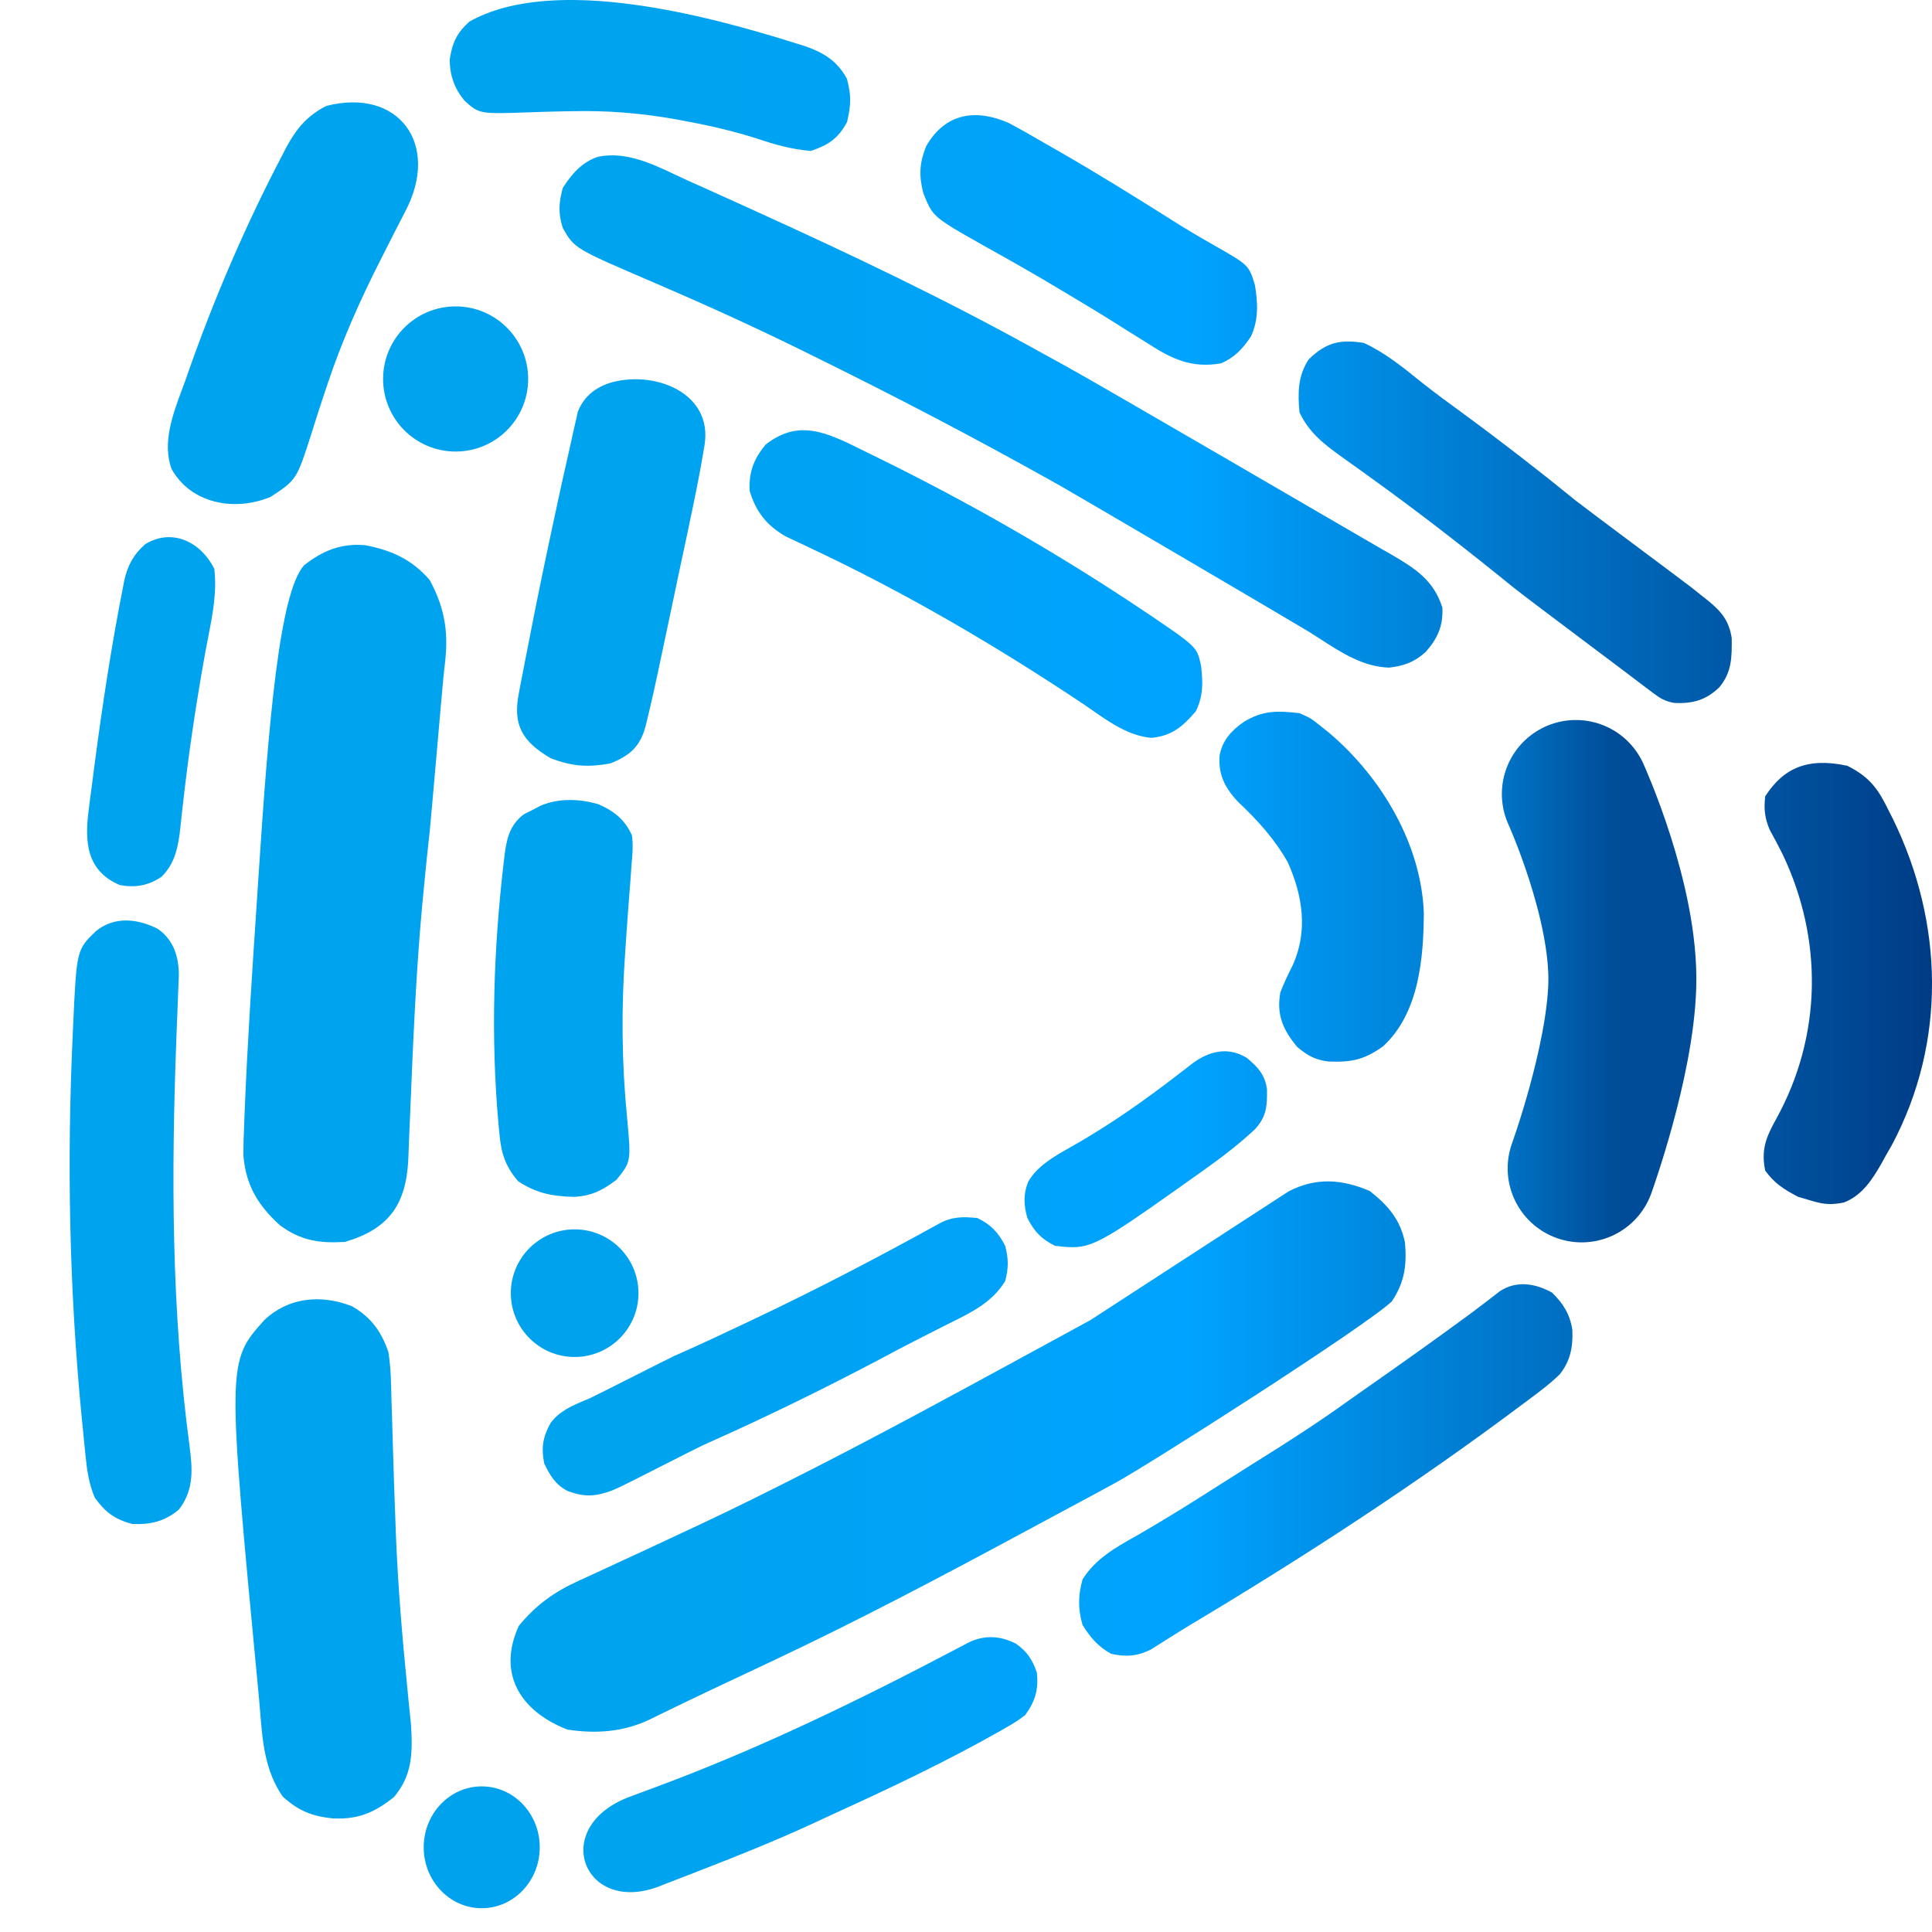
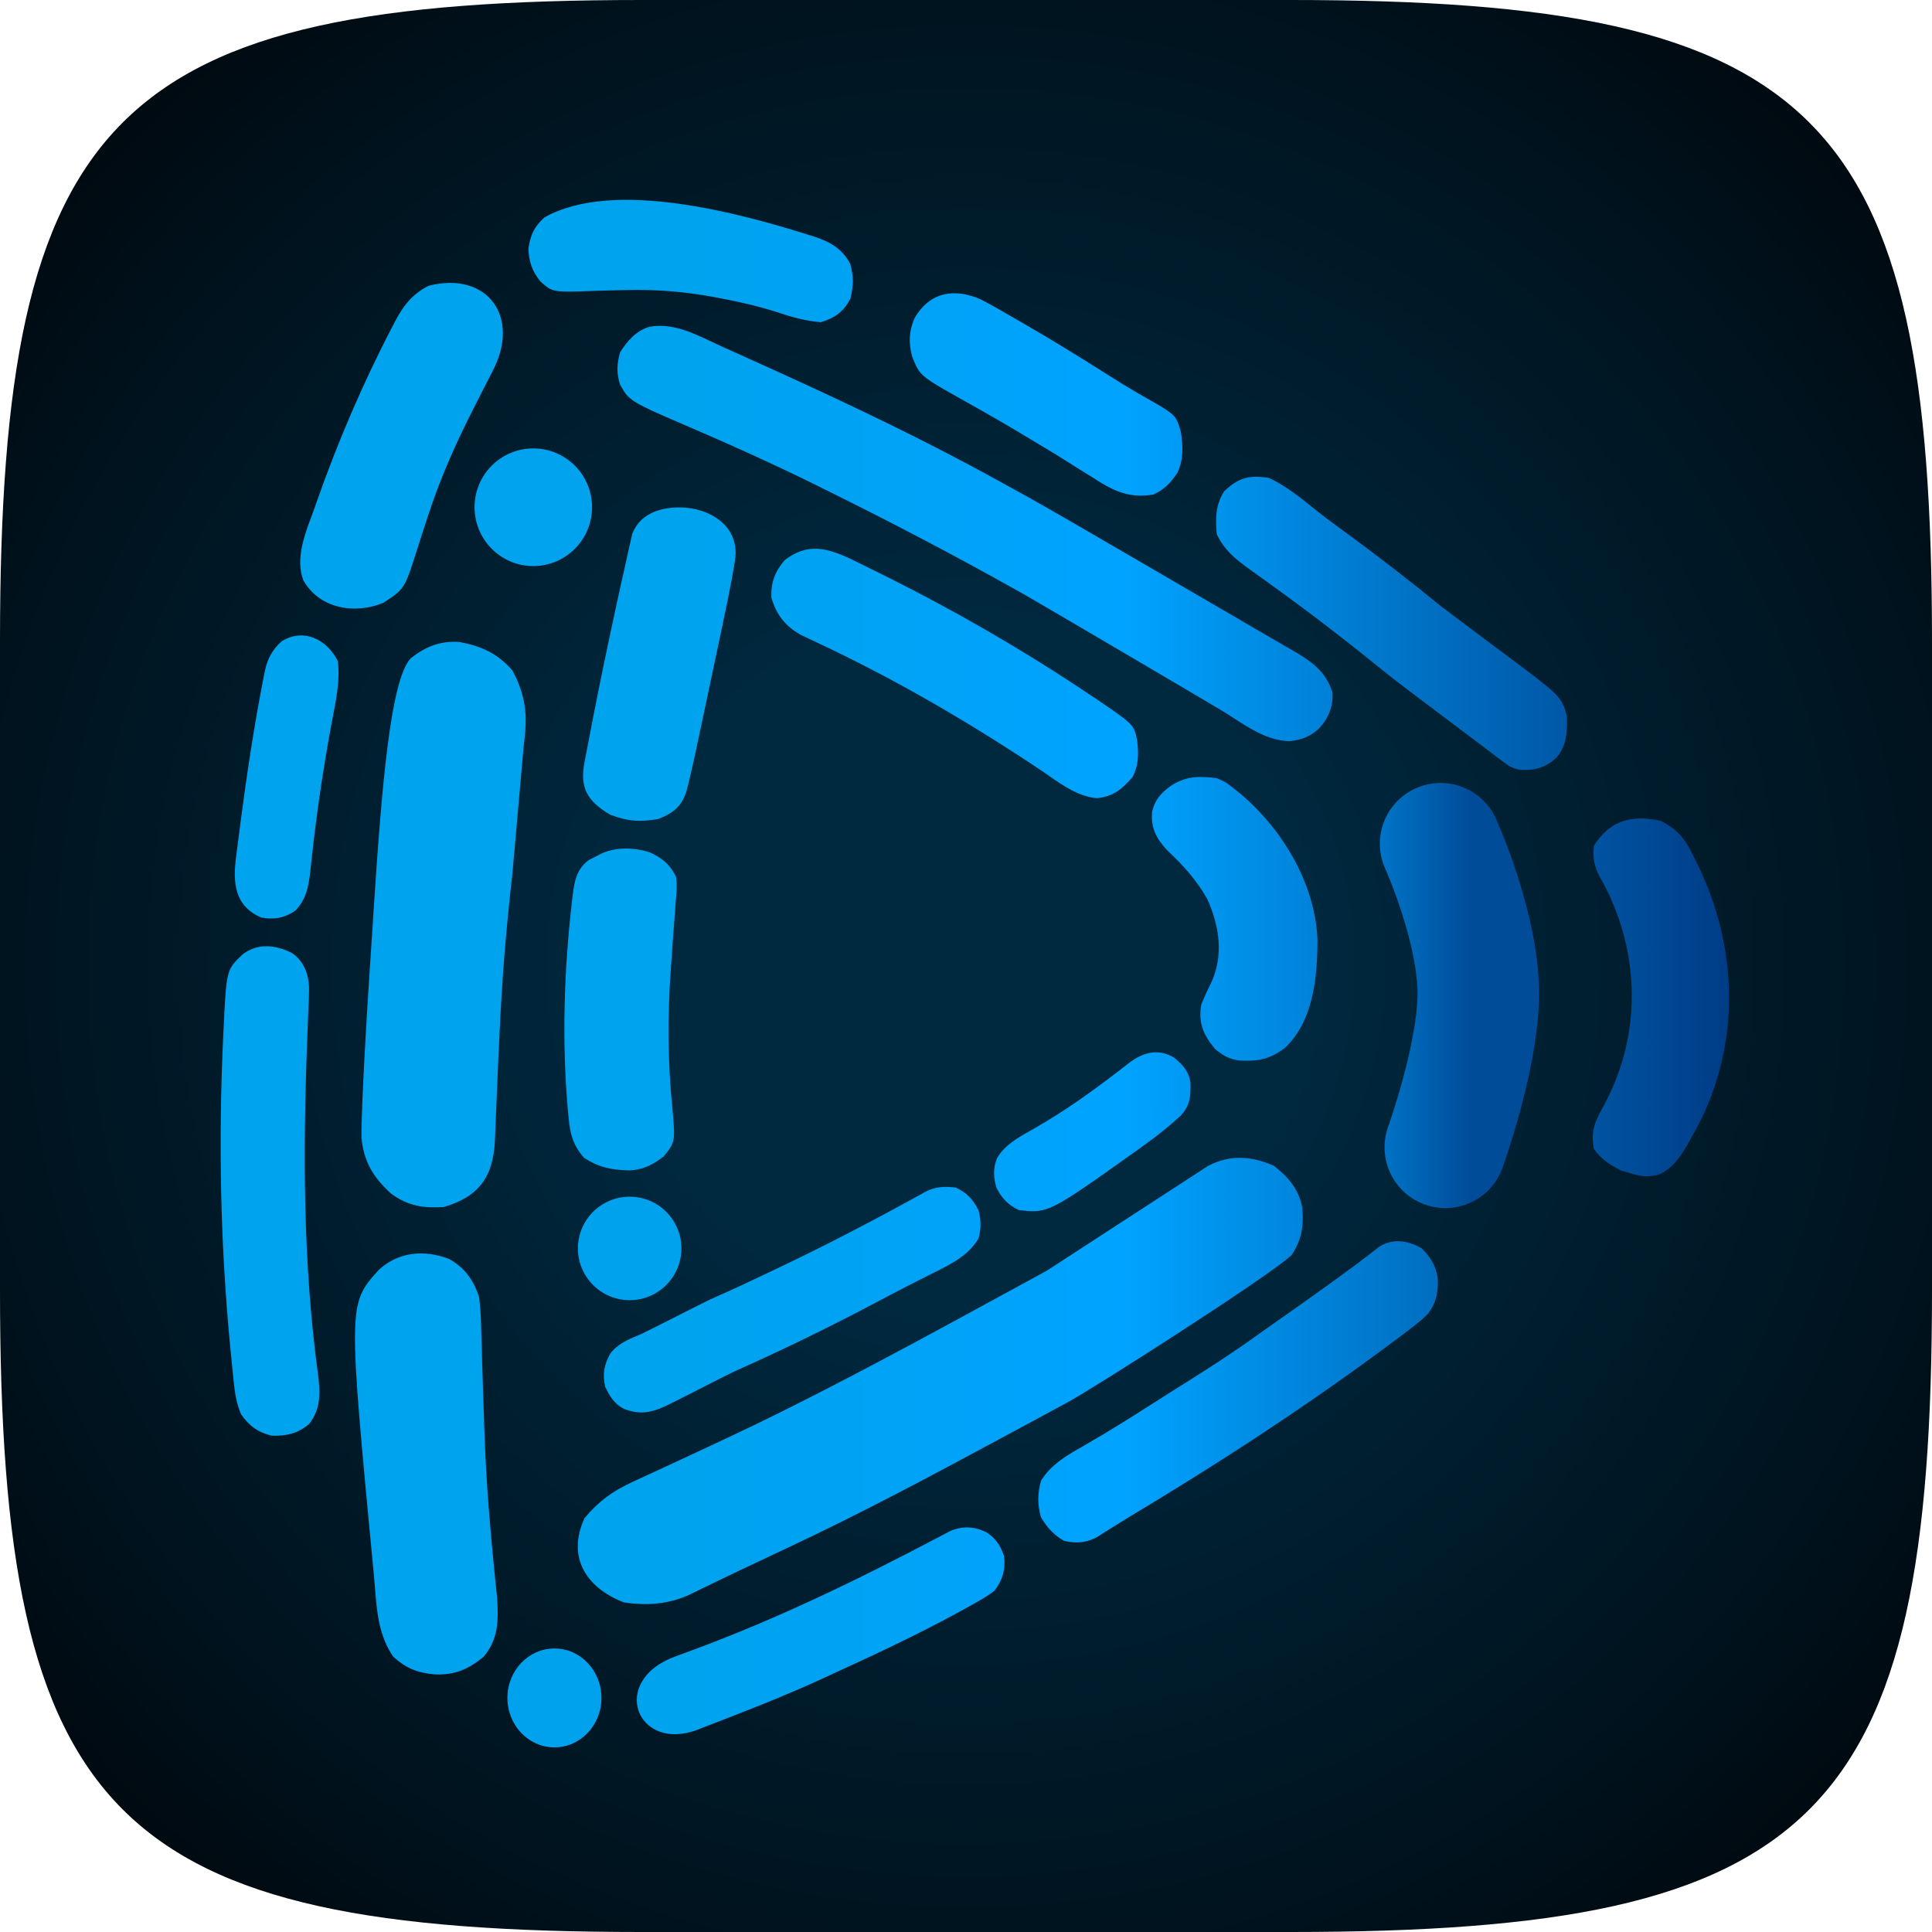
<svg xmlns="http://www.w3.org/2000/svg" width="32" height="32" viewBox="0 0 32 32" fill="none">
-   <path d="M5.712 20.57C5.299 20.594 4.988 20.554 4.636 20.294C4.275 19.966 4.076 19.637 4.032 19.15C4.031 18.968 4.037 18.788 4.045 18.607L4.053 18.393C4.099 17.258 4.175 16.126 4.25 14.994L4.261 14.83L4.279 14.553C4.45 11.929 4.629 9.812 5.039 9.36C5.341 9.126 5.643 8.995 6.047 9.03C6.484 9.113 6.82 9.264 7.118 9.608C7.383 10.101 7.432 10.51 7.364 11.036L7.343 11.233C7.328 11.371 7.134 13.626 7.118 13.763C7.08 14.097 7.047 14.431 7.015 14.765L6.995 14.973C6.89 16.104 6.843 17.244 6.796 18.383L6.796 18.383L6.791 18.509L6.78 18.752C6.774 18.9 6.768 19.048 6.763 19.196C6.729 19.944 6.446 20.355 5.712 20.57Z" fill="#00A3EE" />
-   <path fill-rule="evenodd" clip-rule="evenodd" d="M2.614 15.385C2.276 15.215 1.903 15.173 1.594 15.418C1.269 15.729 1.269 15.729 1.211 16.988L1.205 17.124C1.106 19.241 1.147 21.352 1.352 23.463L1.366 23.601C1.379 23.732 1.391 23.863 1.405 23.995L1.417 24.115C1.441 24.358 1.474 24.582 1.572 24.81C1.745 25.045 1.895 25.164 2.191 25.242C2.498 25.254 2.733 25.198 2.964 25.002C3.219 24.669 3.188 24.33 3.138 23.94C2.839 21.706 2.836 19.458 2.921 17.212L2.933 16.887L2.935 16.859C2.939 16.734 2.944 16.609 2.949 16.484L2.953 16.389L2.96 16.212C2.974 15.902 2.9 15.584 2.614 15.385ZM26.043 22.027C26.002 21.76 25.889 21.59 25.708 21.41C25.429 21.256 25.117 21.204 24.84 21.388C24.805 21.415 24.772 21.441 24.738 21.467L24.625 21.554C24.552 21.611 24.479 21.666 24.405 21.721L24.301 21.798C23.769 22.189 23.233 22.57 22.693 22.948C22.569 23.034 22.445 23.121 22.322 23.209C21.823 23.568 21.311 23.897 20.792 24.22C20.595 24.343 20.399 24.467 20.203 24.592C19.758 24.877 19.312 25.156 18.856 25.419C18.838 25.43 18.82 25.44 18.801 25.45C18.478 25.632 18.14 25.821 17.93 26.161C17.857 26.42 17.853 26.651 17.93 26.913C18.063 27.129 18.193 27.276 18.404 27.392C18.641 27.447 18.844 27.433 19.066 27.319L19.213 27.226L19.376 27.123C19.479 27.058 19.583 26.993 19.687 26.93C21.576 25.801 23.437 24.594 25.218 23.259L25.315 23.187C25.495 23.053 25.673 22.921 25.836 22.761C26.008 22.544 26.056 22.313 26.043 22.027ZM17.175 27.708C17.103 27.493 17.01 27.349 16.82 27.22C16.557 27.091 16.31 27.079 16.047 27.203L15.952 27.253L15.842 27.311C14.207 28.172 12.55 28.977 10.815 29.617L10.691 29.663L10.455 29.751C9.088 30.241 9.655 31.719 10.905 31.249L11.016 31.205C11.14 31.158 11.263 31.111 11.387 31.062C11.473 31.028 11.561 30.994 11.648 30.96C12.251 30.727 12.849 30.485 13.437 30.215C13.574 30.151 13.712 30.088 13.85 30.024C14.772 29.604 15.691 29.166 16.573 28.667L16.671 28.61C16.783 28.548 16.877 28.486 16.98 28.408C17.148 28.175 17.201 27.99 17.175 27.708ZM16.649 20.635C16.537 20.415 16.413 20.283 16.189 20.175C15.952 20.149 15.766 20.151 15.556 20.266C14.56 20.817 13.553 21.344 12.525 21.831L12.412 21.885C12.031 22.065 11.651 22.245 11.266 22.415L11.178 22.454C11.07 22.502 9.872 23.114 9.764 23.162C9.742 23.171 9.721 23.18 9.699 23.189C9.475 23.283 9.269 23.369 9.118 23.571C8.992 23.801 8.962 23.977 9.014 24.239C9.111 24.442 9.203 24.594 9.404 24.697C9.67 24.795 9.856 24.791 10.126 24.692L10.267 24.63C10.356 24.591 11.536 23.986 11.626 23.946L11.731 23.898C12.69 23.471 13.632 23.01 14.561 22.52C14.755 22.416 14.95 22.312 15.147 22.212C15.258 22.156 15.37 22.099 15.481 22.042L15.649 21.956C15.682 21.94 15.715 21.924 15.748 21.907C16.098 21.734 16.439 21.566 16.649 21.218C16.706 21.007 16.705 20.846 16.649 20.635ZM23.271 20.581C23.194 20.203 22.995 19.969 22.688 19.727C22.226 19.53 21.8 19.498 21.347 19.731L18.061 21.865L17.865 21.972C17.72 22.051 17.575 22.13 17.43 22.209L17.197 22.336L17.123 22.376C15.927 23.028 14.73 23.68 13.516 24.301L13.361 24.38C12.8 24.666 12.236 24.947 11.666 25.216L11.502 25.293C11.245 25.414 10.254 25.876 9.995 25.994L9.852 26.06L9.584 26.183C9.173 26.37 8.879 26.584 8.594 26.928C8.234 27.71 8.608 28.34 9.397 28.647C9.872 28.721 10.329 28.685 10.751 28.485L10.939 28.393C11.084 28.323 11.229 28.253 11.373 28.183C11.608 28.068 12.577 27.614 12.813 27.502C14.216 26.841 15.583 26.118 16.946 25.384C17.097 25.303 17.247 25.222 17.398 25.141C17.641 25.011 17.883 24.881 18.126 24.75L18.4 24.601L18.459 24.569C18.985 24.288 22.621 21.968 23.054 21.554C23.267 21.233 23.302 20.954 23.271 20.581ZM14.422 7.523C14.292 7.459 14.162 7.395 14.032 7.332C13.531 7.1 13.15 7.007 12.687 7.358C12.486 7.594 12.401 7.819 12.416 8.129C12.521 8.479 12.697 8.7 13.01 8.883C13.102 8.926 13.195 8.969 13.287 9.013L13.391 9.063C14.976 9.805 16.483 10.687 17.942 11.66C17.99 11.693 18.038 11.726 18.087 11.76C18.39 11.972 18.704 12.19 19.073 12.221C19.41 12.188 19.585 12.037 19.805 11.784C19.929 11.531 19.925 11.325 19.896 11.047C19.877 10.951 19.863 10.883 19.835 10.822C19.766 10.677 19.613 10.572 19.092 10.217L18.975 10.139C17.569 9.195 16.105 8.352 14.589 7.605L14.422 7.523ZM23.519 6.311C23.226 6.074 22.928 5.835 22.59 5.68C22.2 5.617 21.968 5.669 21.675 5.953C21.497 6.23 21.494 6.502 21.523 6.828C21.68 7.165 21.929 7.355 22.214 7.561C22.314 7.632 22.414 7.703 22.514 7.775L22.665 7.884C23.481 8.469 24.275 9.087 25.057 9.722C25.256 9.885 27.055 11.227 27.258 11.386L27.378 11.476C27.502 11.57 27.579 11.615 27.73 11.643C28.027 11.657 28.255 11.601 28.48 11.381C28.683 11.133 28.686 10.893 28.683 10.572C28.639 10.278 28.507 10.125 28.29 9.948L28.206 9.882L28.025 9.737C27.916 9.651 26.209 8.381 26.101 8.293C25.485 7.791 24.858 7.306 24.219 6.838L24.215 6.835C24.007 6.683 23.798 6.531 23.595 6.371C23.57 6.351 23.544 6.331 23.519 6.311ZM3.549 9.42C3.329 8.98 2.854 8.738 2.403 9.015C2.212 9.183 2.109 9.374 2.057 9.622L2.038 9.721C1.843 10.708 1.692 11.705 1.561 12.703L1.53 12.947C1.514 13.063 1.499 13.18 1.484 13.296L1.471 13.403C1.397 13.95 1.435 14.427 1.986 14.66C2.245 14.706 2.455 14.67 2.676 14.522C2.906 14.292 2.953 14.017 2.988 13.701C2.995 13.633 3.002 13.564 3.01 13.495L3.023 13.381C3.119 12.508 3.248 11.644 3.405 10.779C3.419 10.706 3.433 10.631 3.448 10.557C3.521 10.182 3.596 9.797 3.549 9.42ZM6.433 22.393C6.317 22.059 6.15 21.818 5.827 21.634C5.309 21.433 4.772 21.491 4.379 21.864C3.759 22.556 3.759 22.556 4.278 28.005C4.283 28.06 4.288 28.113 4.293 28.166C4.299 28.23 4.304 28.293 4.309 28.356C4.349 28.848 4.387 29.328 4.683 29.757C4.941 29.99 5.165 30.085 5.522 30.119C5.941 30.138 6.216 30.014 6.528 29.762C6.836 29.395 6.834 29.02 6.808 28.57C6.794 28.433 6.78 28.296 6.766 28.159L6.751 28.002C6.663 27.13 6.59 26.26 6.556 25.385L6.547 25.131C6.531 24.71 6.516 24.29 6.505 23.87C6.501 23.709 6.496 23.549 6.491 23.389L6.483 23.162C6.479 22.904 6.473 22.649 6.433 22.393ZM5.406 1.754C5.074 1.923 4.905 2.143 4.745 2.435L4.678 2.565C4.066 3.732 3.547 4.944 3.117 6.167L3.077 6.283C3.057 6.338 3.036 6.393 3.015 6.45C2.859 6.871 2.686 7.337 2.841 7.766C3.165 8.349 3.894 8.476 4.484 8.229C4.914 7.946 4.914 7.946 5.163 7.167C5.233 6.941 5.306 6.715 5.382 6.489L5.428 6.352C5.664 5.645 5.968 4.963 6.311 4.288C6.388 4.138 6.464 3.987 6.54 3.837C6.596 3.726 6.653 3.615 6.711 3.505C7.299 2.394 6.61 1.448 5.406 1.754ZM21.699 11.896C21.656 11.871 21.61 11.851 21.524 11.813C21.152 11.768 20.915 11.768 20.605 11.954C20.386 12.107 20.25 12.263 20.201 12.509C20.176 12.816 20.276 13.034 20.503 13.278C20.834 13.589 21.116 13.903 21.33 14.283C21.581 14.841 21.668 15.438 21.404 16.002C21.331 16.146 21.264 16.289 21.206 16.438C21.143 16.799 21.24 17.045 21.486 17.341C21.652 17.479 21.772 17.553 22.002 17.582C22.396 17.598 22.602 17.548 22.906 17.332C23.51 16.78 23.578 15.852 23.583 15.126C23.546 14.028 22.918 12.9 22.005 12.13L21.885 12.034C21.791 11.959 21.747 11.925 21.699 11.896ZM17.306 2.373C17.107 2.256 16.907 2.143 16.704 2.035C16.165 1.8 15.655 1.868 15.339 2.424C15.23 2.695 15.218 2.903 15.291 3.193C15.341 3.318 15.374 3.404 15.424 3.478C15.534 3.641 15.723 3.747 16.326 4.087C16.627 4.254 16.809 4.358 16.809 4.358C17.069 4.505 17.327 4.655 17.583 4.81L17.727 4.896C17.981 5.048 18.235 5.2 18.486 5.359L18.658 5.468L18.999 5.68C19.407 5.946 19.736 6.103 20.225 6.018C20.452 5.918 20.575 5.784 20.718 5.576C20.848 5.297 20.835 5.024 20.786 4.723C20.686 4.391 20.686 4.391 20.09 4.052C19.854 3.919 19.621 3.779 19.392 3.634C18.776 3.245 18.158 2.862 17.528 2.5L17.306 2.373ZM13.305 0.755L13.195 0.721C11.772 0.274 9.187 -0.436 7.774 0.358C7.57 0.544 7.491 0.702 7.448 0.989C7.451 1.255 7.53 1.471 7.693 1.667C7.94 1.89 7.94 1.89 8.799 1.859C8.979 1.852 9.159 1.848 9.34 1.844L9.472 1.842C10.044 1.828 10.601 1.872 11.166 1.971L11.326 2.001C11.742 2.077 12.147 2.17 12.551 2.299C12.845 2.399 13.12 2.474 13.429 2.5C13.711 2.406 13.883 2.3 14.032 2.016C14.095 1.73 14.102 1.59 14.029 1.306C13.859 0.993 13.618 0.86 13.305 0.755ZM20.985 18.042C20.954 17.802 20.832 17.672 20.651 17.522C20.328 17.324 20.008 17.415 19.728 17.631C19.18 18.059 18.615 18.477 18.017 18.834L17.93 18.886L17.846 18.935C17.8 18.962 17.753 18.989 17.706 19.015C17.448 19.162 17.183 19.312 17.031 19.572C16.947 19.778 16.956 19.964 17.017 20.175C17.129 20.396 17.253 20.527 17.476 20.635C17.619 20.651 17.727 20.663 17.835 20.655C18.184 20.629 18.519 20.391 19.942 19.378L20.048 19.302C20.306 19.117 20.553 18.921 20.786 18.704C20.98 18.491 20.989 18.32 20.985 18.042ZM31.283 13.427C31.122 13.098 30.989 12.879 30.598 12.684C29.942 12.542 29.541 12.718 29.237 13.19C29.214 13.398 29.227 13.547 29.313 13.746C29.387 13.88 29.459 14.015 29.527 14.152C30.197 15.56 30.18 17.158 29.417 18.538C29.244 18.847 29.169 19.052 29.237 19.388C29.388 19.595 29.531 19.691 29.782 19.823C30.096 19.91 30.221 19.983 30.541 19.917C30.844 19.801 31.014 19.528 31.152 19.291L31.238 19.135L31.336 18.964C32.244 17.257 32.193 15.286 31.355 13.569L31.283 13.427Z" fill="url(#paint0_linear_4643_146)" />
-   <path fill-rule="evenodd" clip-rule="evenodd" d="M11.668 7.381L11.65 7.49C11.581 7.902 11.495 8.311 11.409 8.719L11.357 8.965C11.32 9.136 11.284 9.306 11.248 9.476C11.202 9.693 11.156 9.909 11.111 10.126C11.084 10.253 11.057 10.378 11.031 10.504C11.005 10.626 10.979 10.747 10.953 10.872C10.874 11.248 10.793 11.623 10.701 11.997C10.61 12.37 10.431 12.515 10.108 12.645C9.739 12.711 9.483 12.697 9.12 12.558C8.64 12.277 8.491 11.997 8.595 11.475L8.62 11.342C8.648 11.198 8.676 11.054 8.704 10.91C8.724 10.81 8.743 10.709 8.763 10.609C8.905 9.873 9.059 9.139 9.218 8.406L9.249 8.26C9.306 7.997 9.365 7.734 9.425 7.471C9.449 7.365 9.472 7.259 9.495 7.152C9.509 7.092 9.523 7.032 9.537 6.972L9.57 6.821C9.654 6.611 9.805 6.446 10.08 6.349C10.802 6.117 11.82 6.489 11.668 7.381ZM10.466 13.831C10.358 13.602 10.204 13.447 9.914 13.322C9.596 13.226 9.245 13.22 8.954 13.345L8.816 13.417L8.677 13.487C8.426 13.675 8.389 13.926 8.355 14.18L8.342 14.293C8.175 15.723 8.127 17.171 8.256 18.613L8.27 18.758C8.298 19.068 8.35 19.296 8.584 19.567C8.88 19.757 9.12 19.814 9.509 19.824C9.827 19.806 10 19.697 10.212 19.54C10.454 19.239 10.454 19.239 10.386 18.508C10.296 17.593 10.29 16.687 10.355 15.776C10.362 15.668 10.37 15.561 10.377 15.453L10.378 15.44C10.393 15.226 10.407 15.013 10.425 14.8C10.433 14.696 10.441 14.592 10.449 14.487L10.459 14.339C10.475 14.169 10.49 14.003 10.466 13.831Z" fill="url(#paint1_linear_4643_146)" />
-   <path fill-rule="evenodd" clip-rule="evenodd" d="M11.655 3.108L11.399 2.994C11.334 2.965 11.267 2.933 11.2 2.901C10.797 2.71 10.37 2.507 9.917 2.594C9.647 2.673 9.463 2.889 9.322 3.112C9.254 3.354 9.244 3.537 9.322 3.777C9.514 4.115 9.514 4.115 10.814 4.673C11.639 5.027 12.453 5.396 13.257 5.791L13.421 5.872C14.799 6.549 16.157 7.258 17.493 8.008L17.606 8.072C17.807 8.184 21.479 10.34 21.675 10.461C21.738 10.5 21.8 10.54 21.863 10.581C22.215 10.809 22.578 11.045 23.008 11.058C23.258 11.029 23.431 10.965 23.616 10.796C23.817 10.568 23.905 10.359 23.89 10.063C23.748 9.617 23.451 9.422 23.054 9.19L22.896 9.1C22.309 8.762 18.245 6.389 17.651 6.063C17.482 5.971 17.314 5.878 17.146 5.785C15.656 4.959 14.113 4.223 12.558 3.517L12.438 3.462C12.177 3.344 11.916 3.225 11.655 3.108Z" fill="url(#paint2_linear_4643_146)" />
-   <path d="M8.748 6.277C8.748 6.941 8.21 7.479 7.547 7.479C6.883 7.479 6.345 6.941 6.345 6.277C6.345 5.613 6.883 5.075 7.547 5.075C8.21 5.075 8.748 5.613 8.748 6.277Z" fill="#01A3EE" />
-   <circle cx="9.518" cy="21.419" r="1.057" fill="#00A2EE" />
-   <ellipse cx="7.979" cy="30.597" rx="0.961" ry="1.009" fill="#00A2EE" />
-   <path d="M26.101 13.151C26.101 13.151 26.912 14.935 26.87 16.324C26.832 17.599 26.197 19.352 26.197 19.352" stroke="url(#paint3_linear_4643_146)" stroke-width="2.451" stroke-linecap="round" />
+   <path d="M0 10.624C0 1.875 1.875 0 10.624 0H21.376C30.125 0 32 1.875 32 10.624V21.376C32 30.125 30.125 32 21.376 32H10.624C1.875 32 0 30.125 0 21.376V10.624Z" fill="url(#paint0_radial_4646_155)" />
+   <path d="M7.347 19.993C7.013 20.012 6.761 19.979 6.476 19.769C6.183 19.503 6.022 19.236 5.987 18.841C5.985 18.694 5.99 18.548 5.997 18.401L6.003 18.227C6.041 17.307 6.102 16.389 6.163 15.471L6.172 15.338L6.186 15.113C6.324 12.986 6.469 11.269 6.802 10.903C7.046 10.713 7.291 10.607 7.619 10.635C7.972 10.702 8.245 10.825 8.486 11.104C8.701 11.503 8.74 11.835 8.685 12.261L8.668 12.421C8.656 12.533 8.499 14.361 8.486 14.473C8.455 14.743 8.428 15.014 8.402 15.285L8.386 15.454C8.301 16.371 8.263 17.296 8.225 18.219L8.225 18.219L8.221 18.321L8.212 18.518C8.207 18.638 8.202 18.758 8.198 18.878C8.171 19.485 7.942 19.818 7.347 19.993Z" fill="#00A3EE" />
+   <path fill-rule="evenodd" clip-rule="evenodd" d="M4.838 15.786C4.564 15.648 4.262 15.614 4.012 15.813C3.749 16.065 3.749 16.065 3.701 17.085L3.696 17.196C3.616 18.913 3.65 20.625 3.816 22.336L3.827 22.448C3.837 22.555 3.848 22.661 3.859 22.767L3.869 22.865C3.888 23.062 3.914 23.244 3.994 23.429C4.134 23.619 4.255 23.716 4.495 23.779C4.744 23.789 4.934 23.743 5.122 23.584C5.328 23.314 5.303 23.04 5.262 22.723C5.02 20.912 5.018 19.089 5.087 17.267L5.097 17.004L5.098 16.981C5.101 16.88 5.105 16.778 5.109 16.677L5.113 16.6L5.118 16.456C5.129 16.205 5.07 15.948 4.838 15.786ZM23.814 21.172C23.781 20.955 23.69 20.817 23.543 20.672C23.317 20.547 23.064 20.504 22.84 20.653C22.812 20.675 22.785 20.697 22.757 20.718L22.666 20.788C22.607 20.834 22.547 20.879 22.488 20.924L22.404 20.986C21.973 21.303 21.538 21.612 21.101 21.918C21 21.988 20.9 22.059 20.801 22.13C20.396 22.422 19.981 22.688 19.561 22.95C19.402 23.05 19.243 23.15 19.084 23.252C18.724 23.483 18.363 23.709 17.993 23.922C17.979 23.931 17.964 23.939 17.949 23.948C17.687 24.095 17.414 24.248 17.243 24.524C17.184 24.734 17.18 24.921 17.243 25.134C17.351 25.309 17.456 25.428 17.627 25.522C17.819 25.567 17.983 25.556 18.163 25.463L18.282 25.387L18.415 25.304C18.498 25.251 18.582 25.199 18.666 25.148C20.197 24.232 21.703 23.253 23.146 22.171L23.224 22.112C23.37 22.004 23.514 21.896 23.646 21.767C23.786 21.591 23.825 21.403 23.814 21.172ZM16.632 25.778C16.573 25.604 16.498 25.487 16.344 25.382C16.131 25.278 15.931 25.269 15.718 25.369L15.641 25.41L15.552 25.457C14.228 26.155 12.886 26.808 11.481 27.327L11.38 27.364L11.189 27.435C10.082 27.833 10.541 29.031 11.553 28.65L11.643 28.614C11.743 28.576 11.844 28.537 11.943 28.498C12.014 28.471 12.084 28.443 12.155 28.416C12.643 28.226 13.128 28.03 13.604 27.811C13.715 27.759 13.827 27.708 13.938 27.657C14.685 27.316 15.429 26.96 16.144 26.556L16.223 26.51C16.314 26.459 16.39 26.409 16.474 26.346C16.61 26.157 16.653 26.007 16.632 25.778ZM16.206 20.043C16.115 19.864 16.014 19.758 15.833 19.67C15.641 19.649 15.491 19.651 15.32 19.744C14.513 20.191 13.698 20.618 12.865 21.013L12.774 21.056C12.466 21.203 12.157 21.349 11.845 21.486L11.774 21.518C11.687 21.556 10.716 22.053 10.629 22.092C10.611 22.1 10.594 22.107 10.577 22.114C10.395 22.19 10.228 22.26 10.105 22.424C10.004 22.61 9.979 22.753 10.022 22.966C10.1 23.13 10.175 23.254 10.338 23.337C10.553 23.417 10.703 23.413 10.922 23.333L11.036 23.283C11.109 23.251 12.065 22.76 12.137 22.728L12.222 22.689C12.999 22.342 13.762 21.969 14.514 21.571C14.672 21.487 14.829 21.403 14.989 21.322C15.079 21.276 15.169 21.23 15.26 21.184L15.396 21.115C15.422 21.101 15.449 21.088 15.476 21.075C15.759 20.934 16.036 20.797 16.206 20.516C16.252 20.345 16.251 20.214 16.206 20.043ZM21.569 19.999C21.507 19.692 21.346 19.503 21.097 19.307C20.723 19.147 20.378 19.121 20.011 19.31L17.349 21.04L17.191 21.127C17.073 21.191 16.956 21.256 16.838 21.32L16.649 21.422L16.589 21.455C15.62 21.983 14.651 22.512 13.668 23.016L13.543 23.08C13.088 23.312 12.632 23.54 12.169 23.758L12.037 23.82C11.828 23.918 11.026 24.293 10.816 24.389L10.7 24.442L10.483 24.542C10.151 24.694 9.913 24.867 9.681 25.146C9.39 25.78 9.693 26.291 10.331 26.54C10.716 26.6 11.086 26.57 11.428 26.409L11.581 26.334C11.698 26.277 11.815 26.221 11.933 26.164C12.123 26.07 12.907 25.702 13.099 25.611C14.235 25.076 15.342 24.489 16.446 23.894C16.568 23.828 16.69 23.762 16.812 23.697C17.009 23.592 17.205 23.486 17.401 23.379L17.624 23.259L17.672 23.233C18.098 23.005 21.043 21.124 21.393 20.788C21.566 20.528 21.595 20.302 21.569 19.999ZM14.402 9.411C14.297 9.359 14.191 9.307 14.086 9.256C13.68 9.068 13.372 8.993 12.997 9.277C12.834 9.469 12.765 9.651 12.777 9.902C12.862 10.186 13.004 10.366 13.258 10.513C13.333 10.548 13.408 10.584 13.483 10.619L13.567 10.659C14.851 11.262 16.071 11.976 17.252 12.765C17.292 12.792 17.331 12.819 17.37 12.847C17.616 13.018 17.87 13.195 18.169 13.22C18.442 13.193 18.584 13.071 18.762 12.866C18.862 12.661 18.859 12.493 18.836 12.269C18.82 12.191 18.809 12.136 18.786 12.086C18.73 11.968 18.606 11.883 18.184 11.595L18.089 11.532C16.951 10.766 15.765 10.083 14.537 9.478L14.402 9.411ZM21.77 8.428C21.532 8.236 21.291 8.042 21.017 7.916C20.702 7.865 20.514 7.907 20.276 8.138C20.132 8.363 20.13 8.583 20.153 8.847C20.28 9.121 20.482 9.274 20.713 9.441C20.794 9.499 20.875 9.557 20.956 9.615L21.078 9.704C21.739 10.178 22.382 10.679 23.016 11.194C23.177 11.326 24.634 12.414 24.798 12.543L24.895 12.616C24.996 12.693 25.058 12.729 25.18 12.751C25.422 12.763 25.606 12.717 25.788 12.539C25.952 12.338 25.955 12.143 25.953 11.883C25.917 11.645 25.81 11.521 25.634 11.377L25.566 11.324L25.42 11.206C25.331 11.136 23.949 10.107 23.861 10.036C23.363 9.628 22.854 9.235 22.337 8.855L22.334 8.853C22.165 8.73 21.996 8.607 21.831 8.477C21.811 8.461 21.791 8.444 21.77 8.428ZM5.595 10.949C5.417 10.593 5.033 10.396 4.667 10.62C4.512 10.757 4.429 10.912 4.387 11.113L4.371 11.193C4.213 11.994 4.091 12.802 3.985 13.611L3.96 13.809C3.947 13.903 3.935 13.998 3.923 14.092L3.912 14.179C3.853 14.623 3.883 15.009 4.33 15.198C4.539 15.236 4.71 15.206 4.888 15.086C5.074 14.899 5.112 14.677 5.141 14.421C5.146 14.365 5.152 14.309 5.159 14.253L5.169 14.161C5.247 13.453 5.351 12.752 5.479 12.051C5.49 11.992 5.501 11.931 5.513 11.871C5.572 11.567 5.633 11.255 5.595 10.949ZM7.931 21.468C7.837 21.198 7.702 21.002 7.44 20.853C7.021 20.69 6.586 20.738 6.267 21.04C5.765 21.601 5.765 21.601 6.186 26.019C6.19 26.064 6.194 26.107 6.198 26.15C6.203 26.201 6.207 26.253 6.211 26.304C6.243 26.702 6.274 27.092 6.513 27.44C6.723 27.629 6.904 27.706 7.194 27.733C7.533 27.749 7.755 27.648 8.008 27.444C8.258 27.146 8.256 26.842 8.235 26.478C8.223 26.367 8.212 26.256 8.201 26.144L8.188 26.017C8.118 25.31 8.058 24.604 8.031 23.895L8.023 23.688C8.011 23.348 7.999 23.007 7.989 22.666C7.986 22.536 7.982 22.406 7.978 22.276L7.972 22.092C7.968 21.883 7.963 21.676 7.931 21.468ZM7.099 4.733C6.831 4.87 6.694 5.049 6.564 5.285L6.509 5.39C6.014 6.337 5.594 7.32 5.245 8.312L5.213 8.405C5.197 8.45 5.18 8.495 5.163 8.541C5.036 8.882 4.896 9.26 5.022 9.608C5.284 10.081 5.875 10.183 6.352 9.983C6.701 9.754 6.701 9.754 6.902 9.122C6.96 8.939 7.019 8.755 7.08 8.573L7.117 8.461C7.308 7.888 7.554 7.335 7.832 6.788C7.895 6.666 7.956 6.544 8.018 6.422C8.063 6.332 8.109 6.242 8.156 6.152C8.633 5.252 8.074 4.485 7.099 4.733ZM20.296 12.957C20.261 12.937 20.224 12.92 20.154 12.889C19.853 12.853 19.661 12.853 19.41 13.004C19.232 13.127 19.122 13.254 19.082 13.454C19.062 13.703 19.144 13.879 19.327 14.078C19.595 14.329 19.824 14.584 19.997 14.892C20.2 15.345 20.271 15.829 20.057 16.286C19.998 16.403 19.944 16.519 19.897 16.64C19.846 16.933 19.924 17.132 20.123 17.372C20.258 17.484 20.355 17.544 20.541 17.567C20.861 17.58 21.027 17.54 21.273 17.365C21.762 16.917 21.818 16.165 21.822 15.576C21.792 14.685 21.283 13.771 20.544 13.146L20.447 13.069C20.37 13.008 20.335 12.98 20.296 12.957ZM16.738 5.234C16.577 5.14 16.415 5.048 16.25 4.961C15.813 4.77 15.401 4.826 15.144 5.276C15.056 5.496 15.047 5.665 15.106 5.9C15.146 6.001 15.173 6.07 15.214 6.131C15.303 6.263 15.455 6.349 15.944 6.624C16.188 6.76 16.335 6.844 16.335 6.844C16.546 6.964 16.755 7.086 16.962 7.211L17.078 7.281C17.284 7.404 17.49 7.527 17.693 7.656L17.832 7.744L18.109 7.916C18.44 8.132 18.706 8.259 19.102 8.191C19.286 8.109 19.386 8.001 19.501 7.832C19.607 7.606 19.596 7.384 19.556 7.141C19.475 6.871 19.475 6.871 18.993 6.596C18.802 6.488 18.613 6.375 18.427 6.257C17.929 5.942 17.428 5.631 16.917 5.337L16.738 5.234ZM13.497 3.923L13.408 3.895C12.255 3.532 10.162 2.957 9.017 3.601C8.852 3.752 8.788 3.88 8.753 4.113C8.755 4.328 8.819 4.503 8.952 4.662C9.152 4.843 9.152 4.843 9.847 4.818C9.993 4.812 10.139 4.809 10.285 4.806L10.392 4.804C10.856 4.793 11.307 4.828 11.765 4.909L11.895 4.933C12.231 4.995 12.559 5.07 12.886 5.175C13.125 5.256 13.348 5.316 13.597 5.337C13.826 5.262 13.966 5.175 14.086 4.945C14.137 4.713 14.142 4.6 14.083 4.37C13.946 4.116 13.75 4.008 13.497 3.923ZM19.718 17.94C19.692 17.745 19.594 17.64 19.447 17.518C19.185 17.358 18.926 17.432 18.699 17.607C18.255 17.954 17.798 18.293 17.314 18.583L17.243 18.624L17.175 18.665C17.138 18.687 17.1 18.708 17.062 18.73C16.853 18.848 16.638 18.97 16.515 19.181C16.447 19.348 16.454 19.499 16.503 19.67C16.594 19.849 16.695 19.956 16.876 20.043C16.991 20.056 17.079 20.066 17.166 20.059C17.449 20.038 17.72 19.845 18.873 19.024L18.958 18.962C19.168 18.812 19.367 18.653 19.556 18.478C19.714 18.304 19.721 18.166 19.718 17.94ZM28.058 14.198C27.928 13.931 27.821 13.754 27.503 13.595C26.973 13.481 26.647 13.623 26.401 14.006C26.383 14.175 26.393 14.296 26.463 14.457C26.523 14.566 26.581 14.675 26.636 14.786C27.178 15.928 27.165 17.224 26.547 18.343C26.407 18.593 26.347 18.759 26.401 19.032C26.524 19.2 26.639 19.277 26.843 19.385C27.097 19.456 27.198 19.514 27.457 19.461C27.703 19.366 27.841 19.145 27.953 18.953L28.022 18.827L28.101 18.688C28.836 17.304 28.796 15.706 28.116 14.314L28.058 14.198Z" fill="url(#paint1_linear_4646_155)" />
+   <path fill-rule="evenodd" clip-rule="evenodd" d="M12.172 9.295L12.157 9.384C12.101 9.718 12.031 10.05 11.961 10.381L11.919 10.58C11.89 10.719 11.861 10.857 11.831 10.995C11.794 11.17 11.757 11.346 11.72 11.521C11.698 11.625 11.677 11.726 11.655 11.828C11.634 11.927 11.613 12.025 11.592 12.126C11.528 12.431 11.462 12.736 11.388 13.038C11.314 13.341 11.169 13.459 10.908 13.564C10.609 13.617 10.402 13.607 10.107 13.494C9.718 13.265 9.598 13.039 9.683 12.615L9.703 12.508C9.725 12.391 9.748 12.274 9.771 12.158C9.787 12.076 9.802 11.994 9.818 11.913C9.934 11.316 10.058 10.721 10.187 10.127L10.212 10.009C10.258 9.795 10.306 9.582 10.354 9.369C10.374 9.283 10.393 9.196 10.411 9.11C10.422 9.061 10.434 9.013 10.445 8.964L10.472 8.841C10.54 8.671 10.662 8.537 10.885 8.459C11.47 8.27 12.294 8.573 12.172 9.295ZM11.198 14.526C11.11 14.34 10.985 14.214 10.751 14.113C10.493 14.035 10.209 14.03 9.973 14.132L9.861 14.19L9.749 14.247C9.546 14.399 9.515 14.603 9.488 14.809L9.477 14.9C9.342 16.06 9.303 17.234 9.407 18.404L9.419 18.521C9.442 18.772 9.484 18.957 9.673 19.177C9.913 19.331 10.108 19.377 10.423 19.386C10.68 19.371 10.82 19.282 10.992 19.155C11.188 18.911 11.188 18.911 11.133 18.318C11.06 17.576 11.056 16.842 11.107 16.103C11.114 16.016 11.12 15.928 11.126 15.841L11.126 15.83C11.138 15.657 11.15 15.485 11.164 15.312C11.171 15.227 11.178 15.143 11.184 15.058L11.192 14.938C11.205 14.8 11.217 14.665 11.198 14.526Z" fill="url(#paint2_linear_4646_155)" />
+   <path fill-rule="evenodd" clip-rule="evenodd" d="M12.16 5.831L11.954 5.739C11.9 5.714 11.847 5.689 11.792 5.663C11.466 5.508 11.12 5.343 10.753 5.414C10.534 5.478 10.385 5.653 10.271 5.834C10.216 6.03 10.208 6.179 10.271 6.373C10.427 6.647 10.427 6.647 11.479 7.1C12.147 7.387 12.807 7.686 13.459 8.006L13.591 8.072C14.707 8.621 15.807 9.196 16.889 9.804L16.981 9.856C17.144 9.947 20.118 11.695 20.276 11.793C20.327 11.825 20.378 11.858 20.429 11.891C20.713 12.075 21.008 12.266 21.356 12.277C21.559 12.254 21.699 12.202 21.849 12.065C22.011 11.88 22.082 11.71 22.07 11.47C21.955 11.108 21.715 10.95 21.393 10.763L21.265 10.69C20.79 10.416 17.498 8.491 17.017 8.227C16.881 8.152 16.744 8.077 16.608 8.002C15.401 7.331 14.152 6.735 12.892 6.162L12.795 6.118C12.584 6.022 12.372 5.926 12.16 5.831Z" fill="url(#paint3_linear_4646_155)" />
+   <path d="M9.806 8.401C9.806 8.939 9.37 9.376 8.833 9.376C8.295 9.376 7.86 8.939 7.86 8.401C7.86 7.863 8.295 7.427 8.833 7.427C9.37 7.427 9.806 7.863 9.806 8.401Z" fill="#01A3EE" />
+   <ellipse cx="10.429" cy="20.678" rx="0.857" ry="0.857" fill="#00A2EE" />
+   <ellipse cx="9.183" cy="28.123" rx="0.779" ry="0.819" fill="#00A2EE" />
+   <path d="M23.861 13.975C23.861 13.975 24.518 15.421 24.484 16.547C24.453 17.581 23.939 19.003 23.939 19.003" stroke="url(#paint4_linear_4646_155)" stroke-width="2.013" stroke-linecap="round" />
  <defs>
-     <linearGradient id="paint0_linear_4643_146" x1="1.154" y1="15.601" x2="32.577" y2="15.601" gradientUnits="userSpaceOnUse">
+     <radialGradient id="paint0_radial_4646_155" cx="0" cy="0" r="1" gradientTransform="matrix(-0.366013 19.7782 -19.7782 -0.578018 16 16)" gradientUnits="userSpaceOnUse">
+       <stop offset="0.259" stop-color="#002940" />
+       <stop offset="0.819" stop-color="#00131E" />
+       <stop offset="1" stop-color="#000910" />
+     </radialGradient>
+     <linearGradient id="paint1_linear_4646_155" x1="3.655" y1="15.961" x2="29.106" y2="15.961" gradientUnits="userSpaceOnUse">
      <stop offset="0.312" stop-color="#00A3EE" />
      <stop offset="0.591" stop-color="#00A3FF" />
      <stop offset="1" stop-color="#003780" />
    </linearGradient>
-     <linearGradient id="paint1_linear_4643_146" x1="1.154" y1="15.601" x2="32.577" y2="15.601" gradientUnits="userSpaceOnUse">
+     <linearGradient id="paint2_linear_4646_155" x1="3.655" y1="15.961" x2="29.106" y2="15.961" gradientUnits="userSpaceOnUse">
      <stop offset="0.312" stop-color="#00A3EE" />
      <stop offset="0.591" stop-color="#00A3FF" />
      <stop offset="1" stop-color="#003780" />
    </linearGradient>
-     <linearGradient id="paint2_linear_4643_146" x1="1.154" y1="15.601" x2="32.577" y2="15.601" gradientUnits="userSpaceOnUse">
+     <linearGradient id="paint3_linear_4646_155" x1="3.655" y1="15.961" x2="29.106" y2="15.961" gradientUnits="userSpaceOnUse">
      <stop offset="0.312" stop-color="#00A3EE" />
      <stop offset="0.591" stop-color="#00A3FF" />
      <stop offset="1" stop-color="#003780" />
    </linearGradient>
-     <linearGradient id="paint3_linear_4643_146" x1="24.082" y1="16.228" x2="27.302" y2="16.228" gradientUnits="userSpaceOnUse">
+     <linearGradient id="paint4_linear_4646_155" x1="22.226" y1="16.469" x2="24.834" y2="16.469" gradientUnits="userSpaceOnUse">
      <stop stop-color="#0085DB" />
      <stop offset="0.827" stop-color="#004C98" />
    </linearGradient>
  </defs>
</svg>
